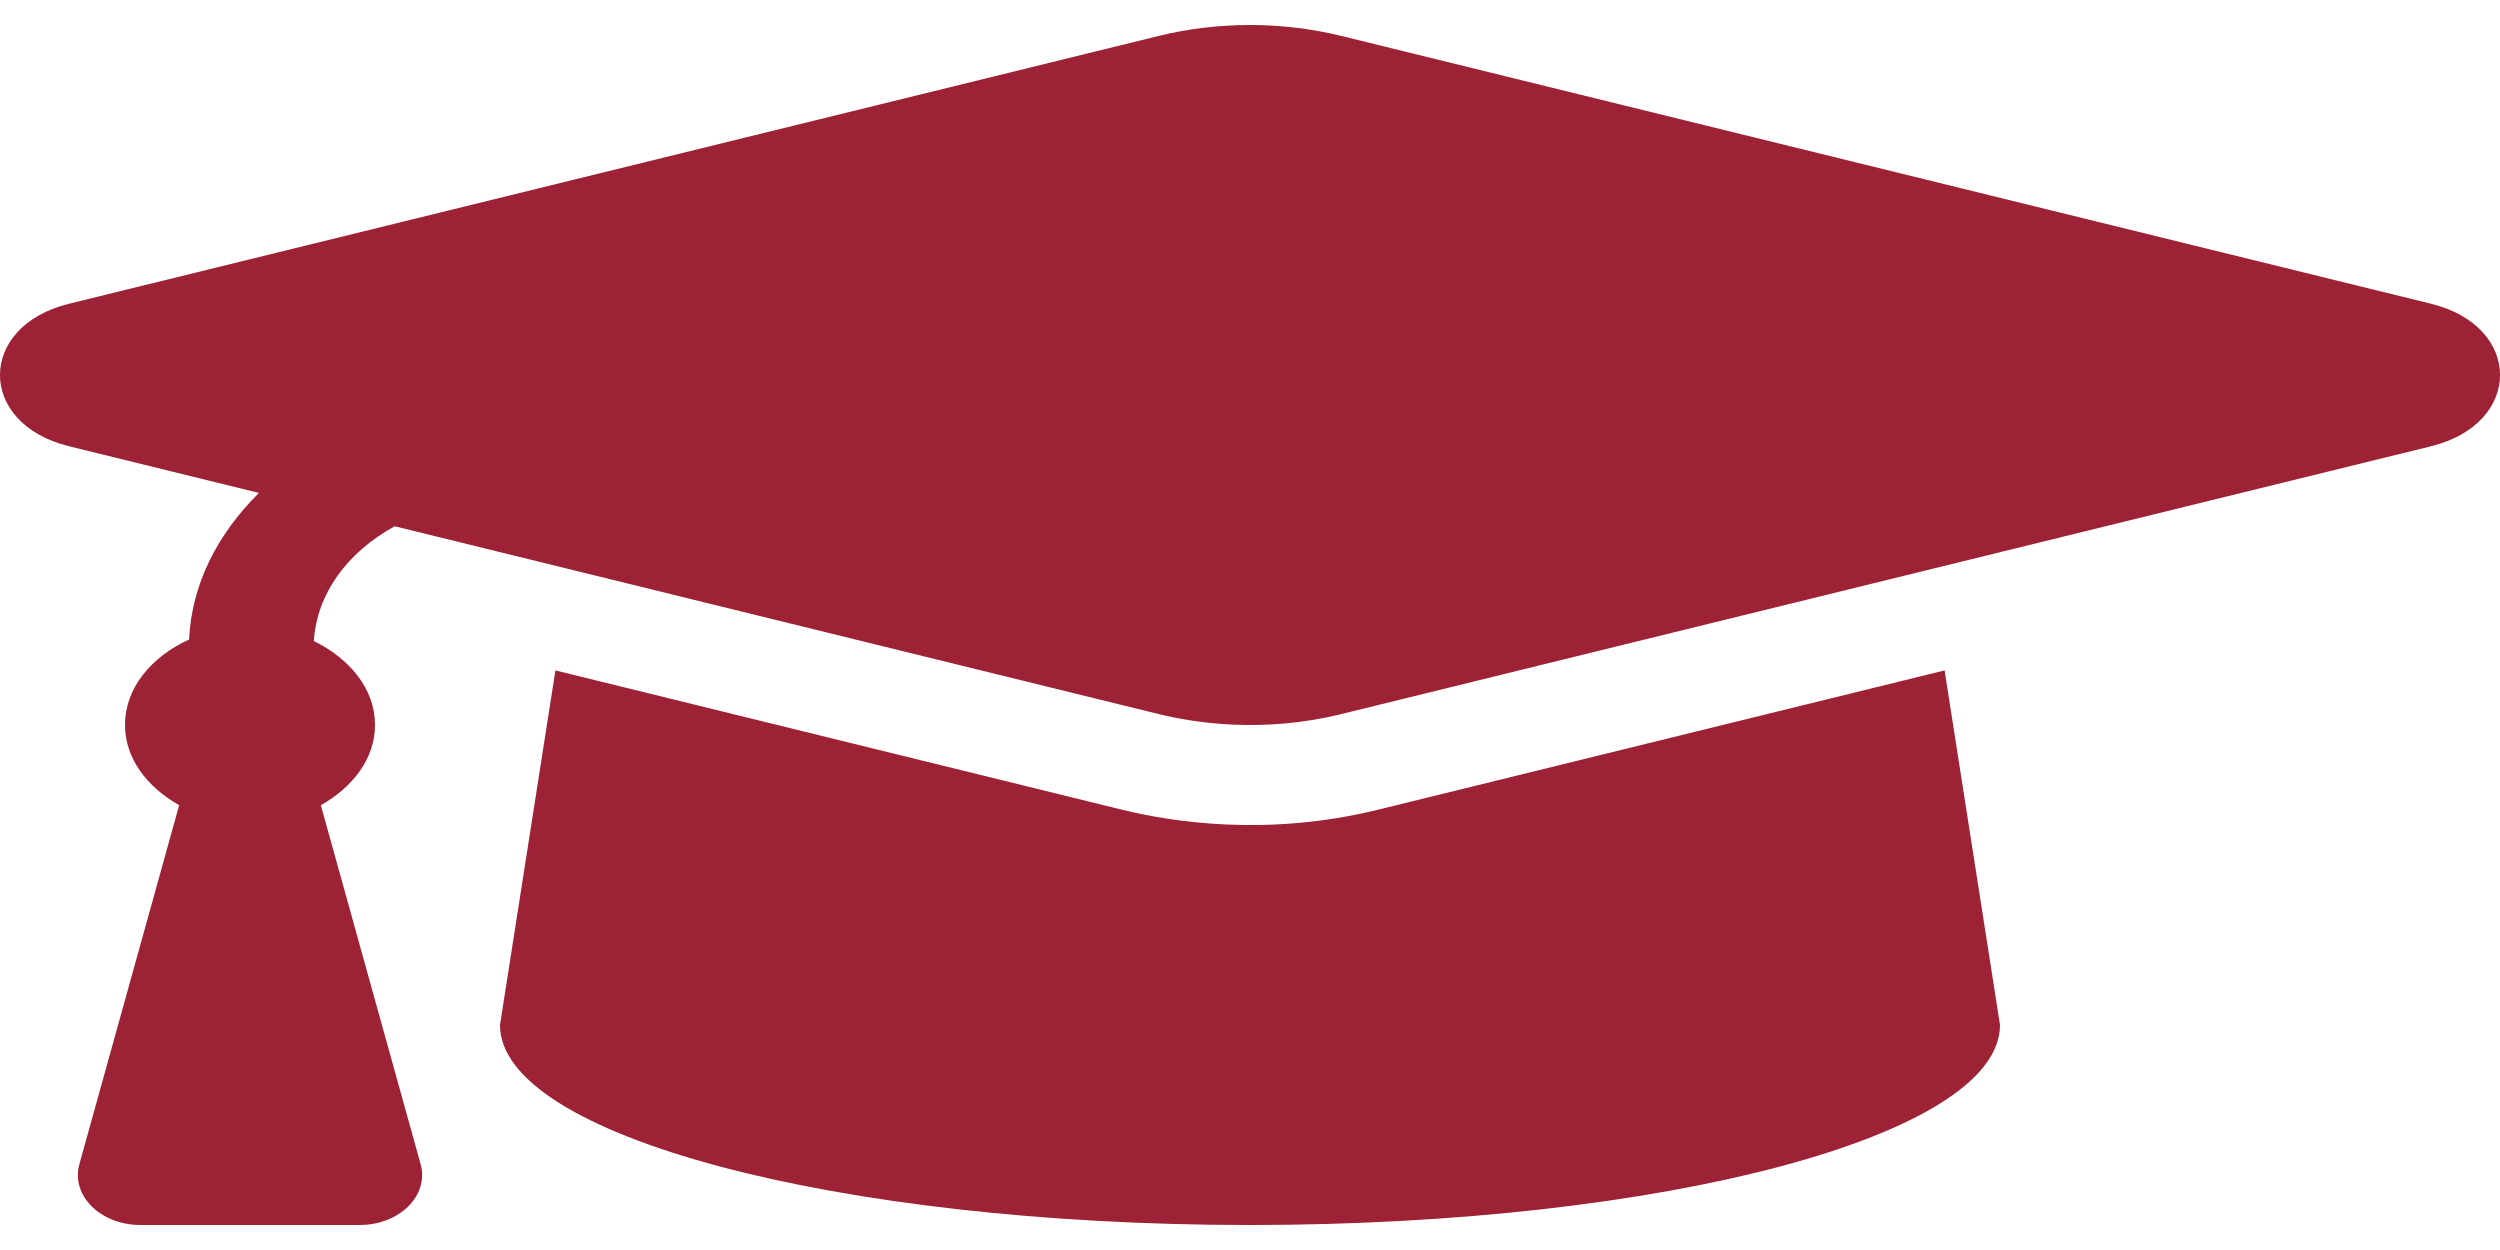
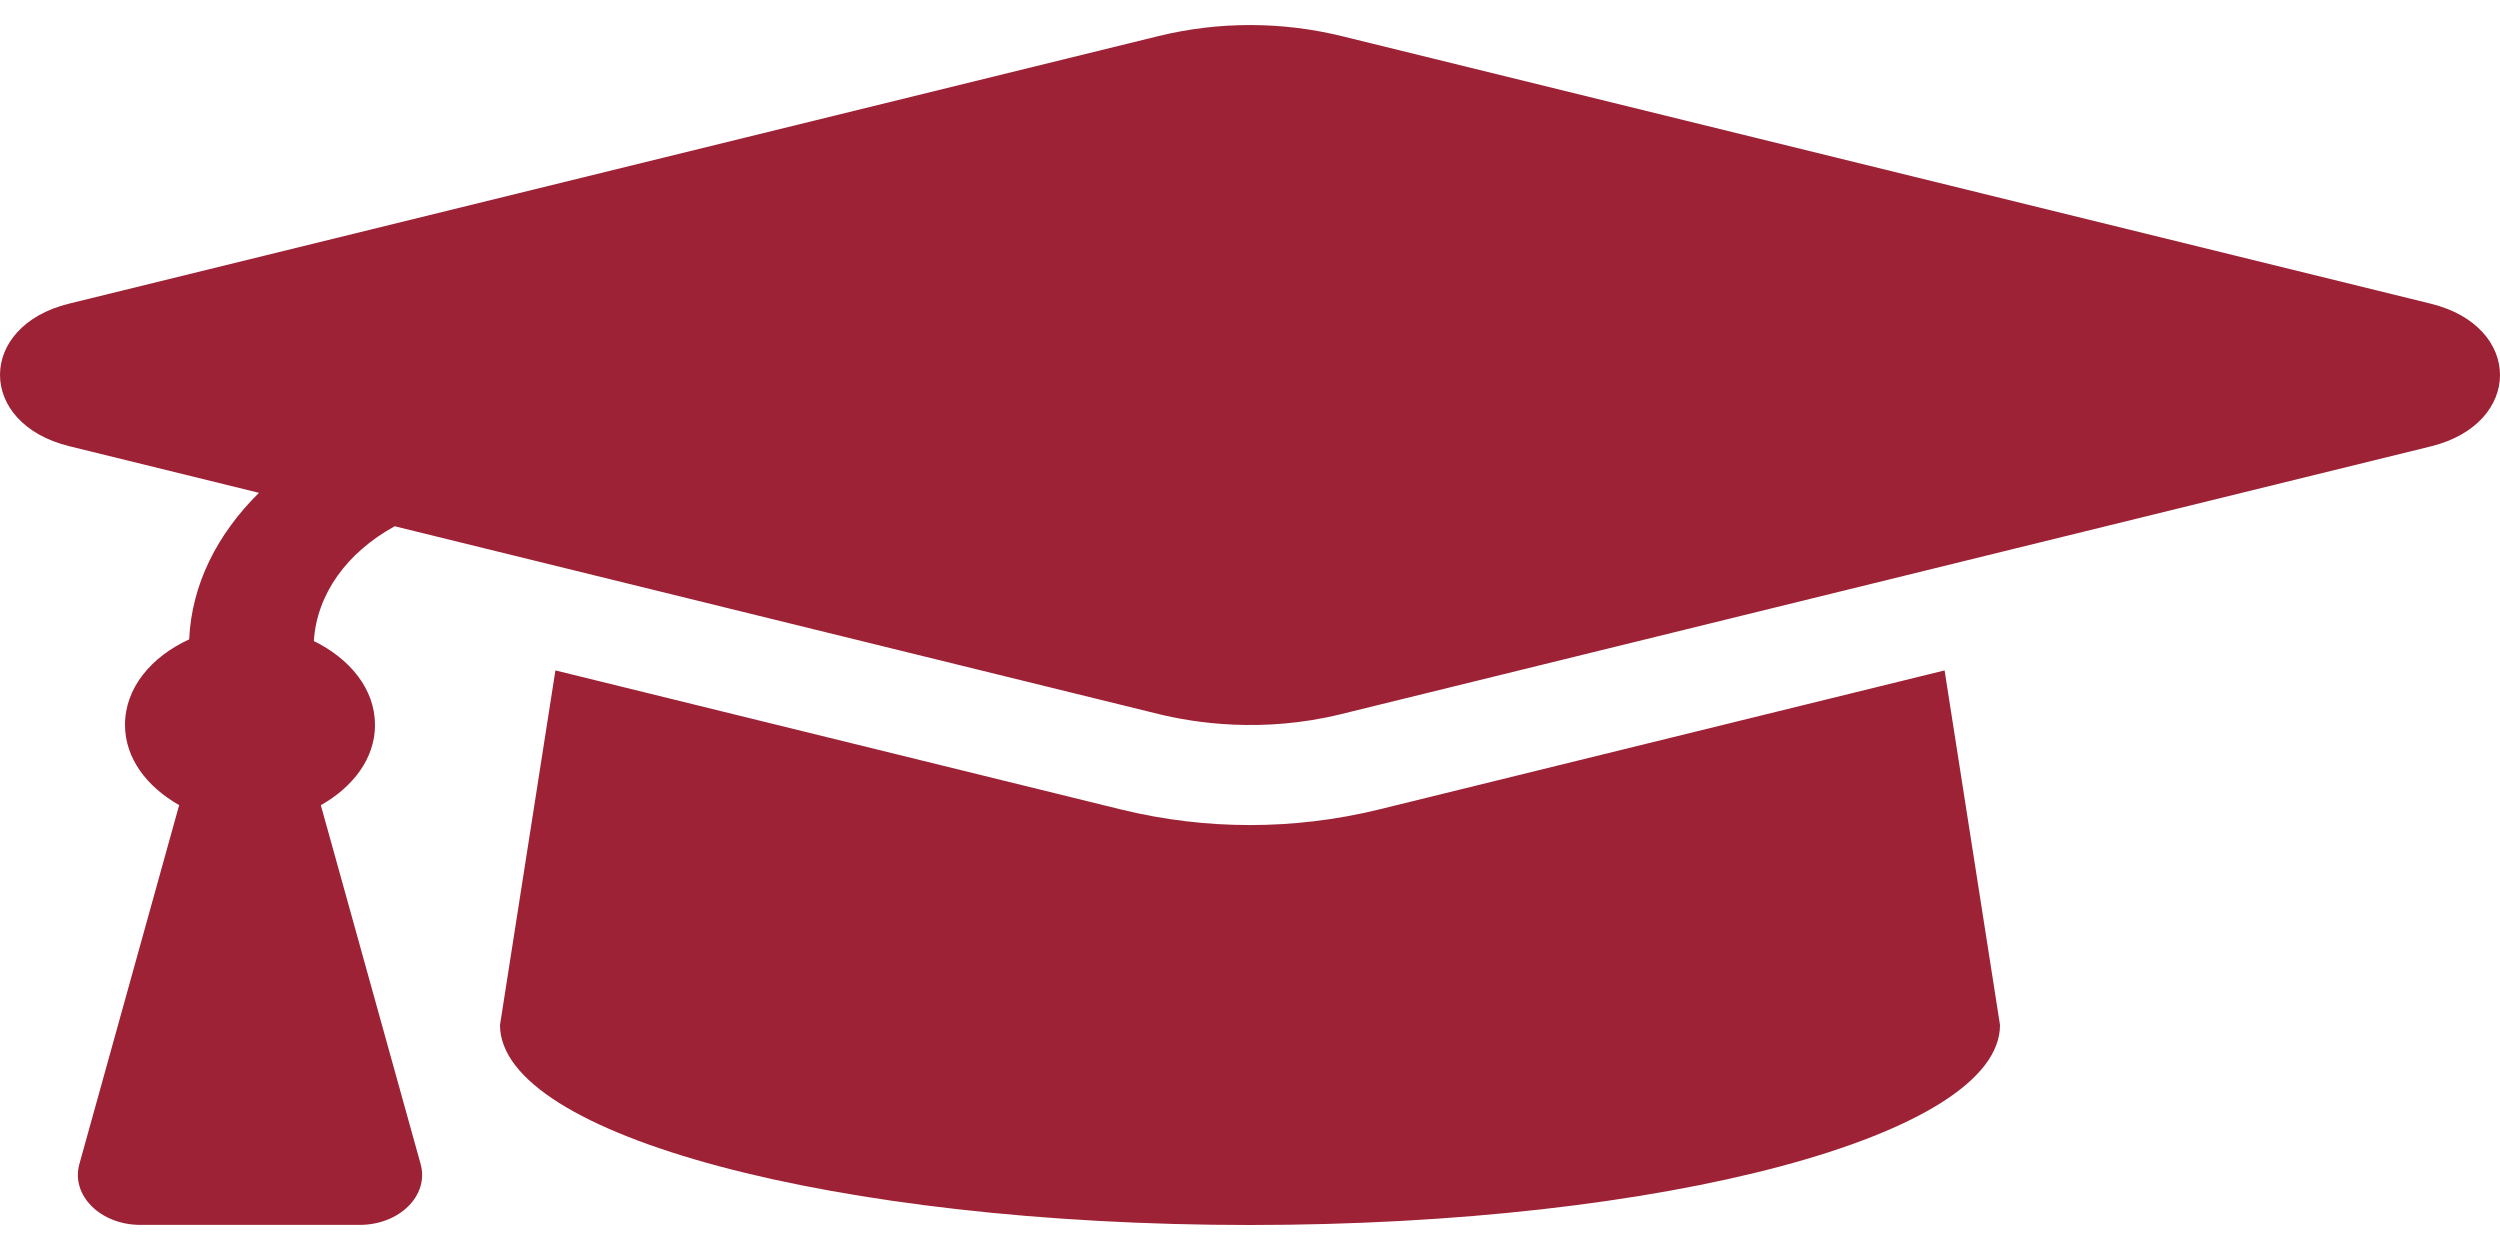
- <svg xmlns="http://www.w3.org/2000/svg" width="24" height="12" viewBox="0 0 24 12" fill="none">
-   <path d="M23.338 2.916L12.877 0.345C12.307 0.205 11.693 0.205 11.123 0.345L0.662 2.916C-0.221 3.133 -0.221 4.067 0.662 4.284L2.486 4.732C2.086 5.128 1.84 5.61 1.815 6.139C1.454 6.305 1.2 6.603 1.2 6.96C1.2 7.283 1.413 7.556 1.72 7.73L0.762 11.176C0.679 11.476 0.964 11.76 1.348 11.76H3.452C3.836 11.76 4.121 11.476 4.038 11.176L3.08 7.73C3.387 7.556 3.6 7.283 3.6 6.96C3.6 6.613 3.357 6.323 3.013 6.154C3.041 5.703 3.329 5.305 3.789 5.052L11.123 6.855C11.462 6.938 12.114 7.043 12.877 6.855L23.338 4.284C24.221 4.067 24.221 3.133 23.338 2.916ZM13.23 7.773C12.16 8.036 11.248 7.89 10.77 7.773L5.332 6.436L4.8 9.84C4.8 10.901 8.024 11.76 12 11.76C15.976 11.76 19.2 10.901 19.2 9.84L18.668 6.436L13.23 7.773Z" fill="#9D2235" />
+ <svg xmlns="http://www.w3.org/2000/svg" width="24" height="12" fill="none">
+   <path fill="#9D2235" d="M23.338 2.916 12.878.346a3.7 3.7 0 0 0-1.755 0L.663 2.915c-.884.217-.884 1.15 0 1.368l1.823.448c-.4.396-.646.878-.67 1.407-.362.166-.616.464-.616.821 0 .323.213.596.52.77l-.958 3.446c-.083.3.202.584.586.584h2.104c.384 0 .669-.284.586-.584L3.08 7.73c.307-.174.52-.447.52-.77 0-.347-.243-.637-.587-.806.028-.45.316-.849.776-1.102l7.334 1.803c.34.083.991.188 1.754 0l10.46-2.57c.884-.218.884-1.152 0-1.369M13.23 7.773a5.2 5.2 0 0 1-2.46 0L5.332 6.436 4.8 9.84c0 1.06 3.224 1.92 7.2 1.92s7.2-.86 7.2-1.92l-.532-3.404z" />
</svg>
